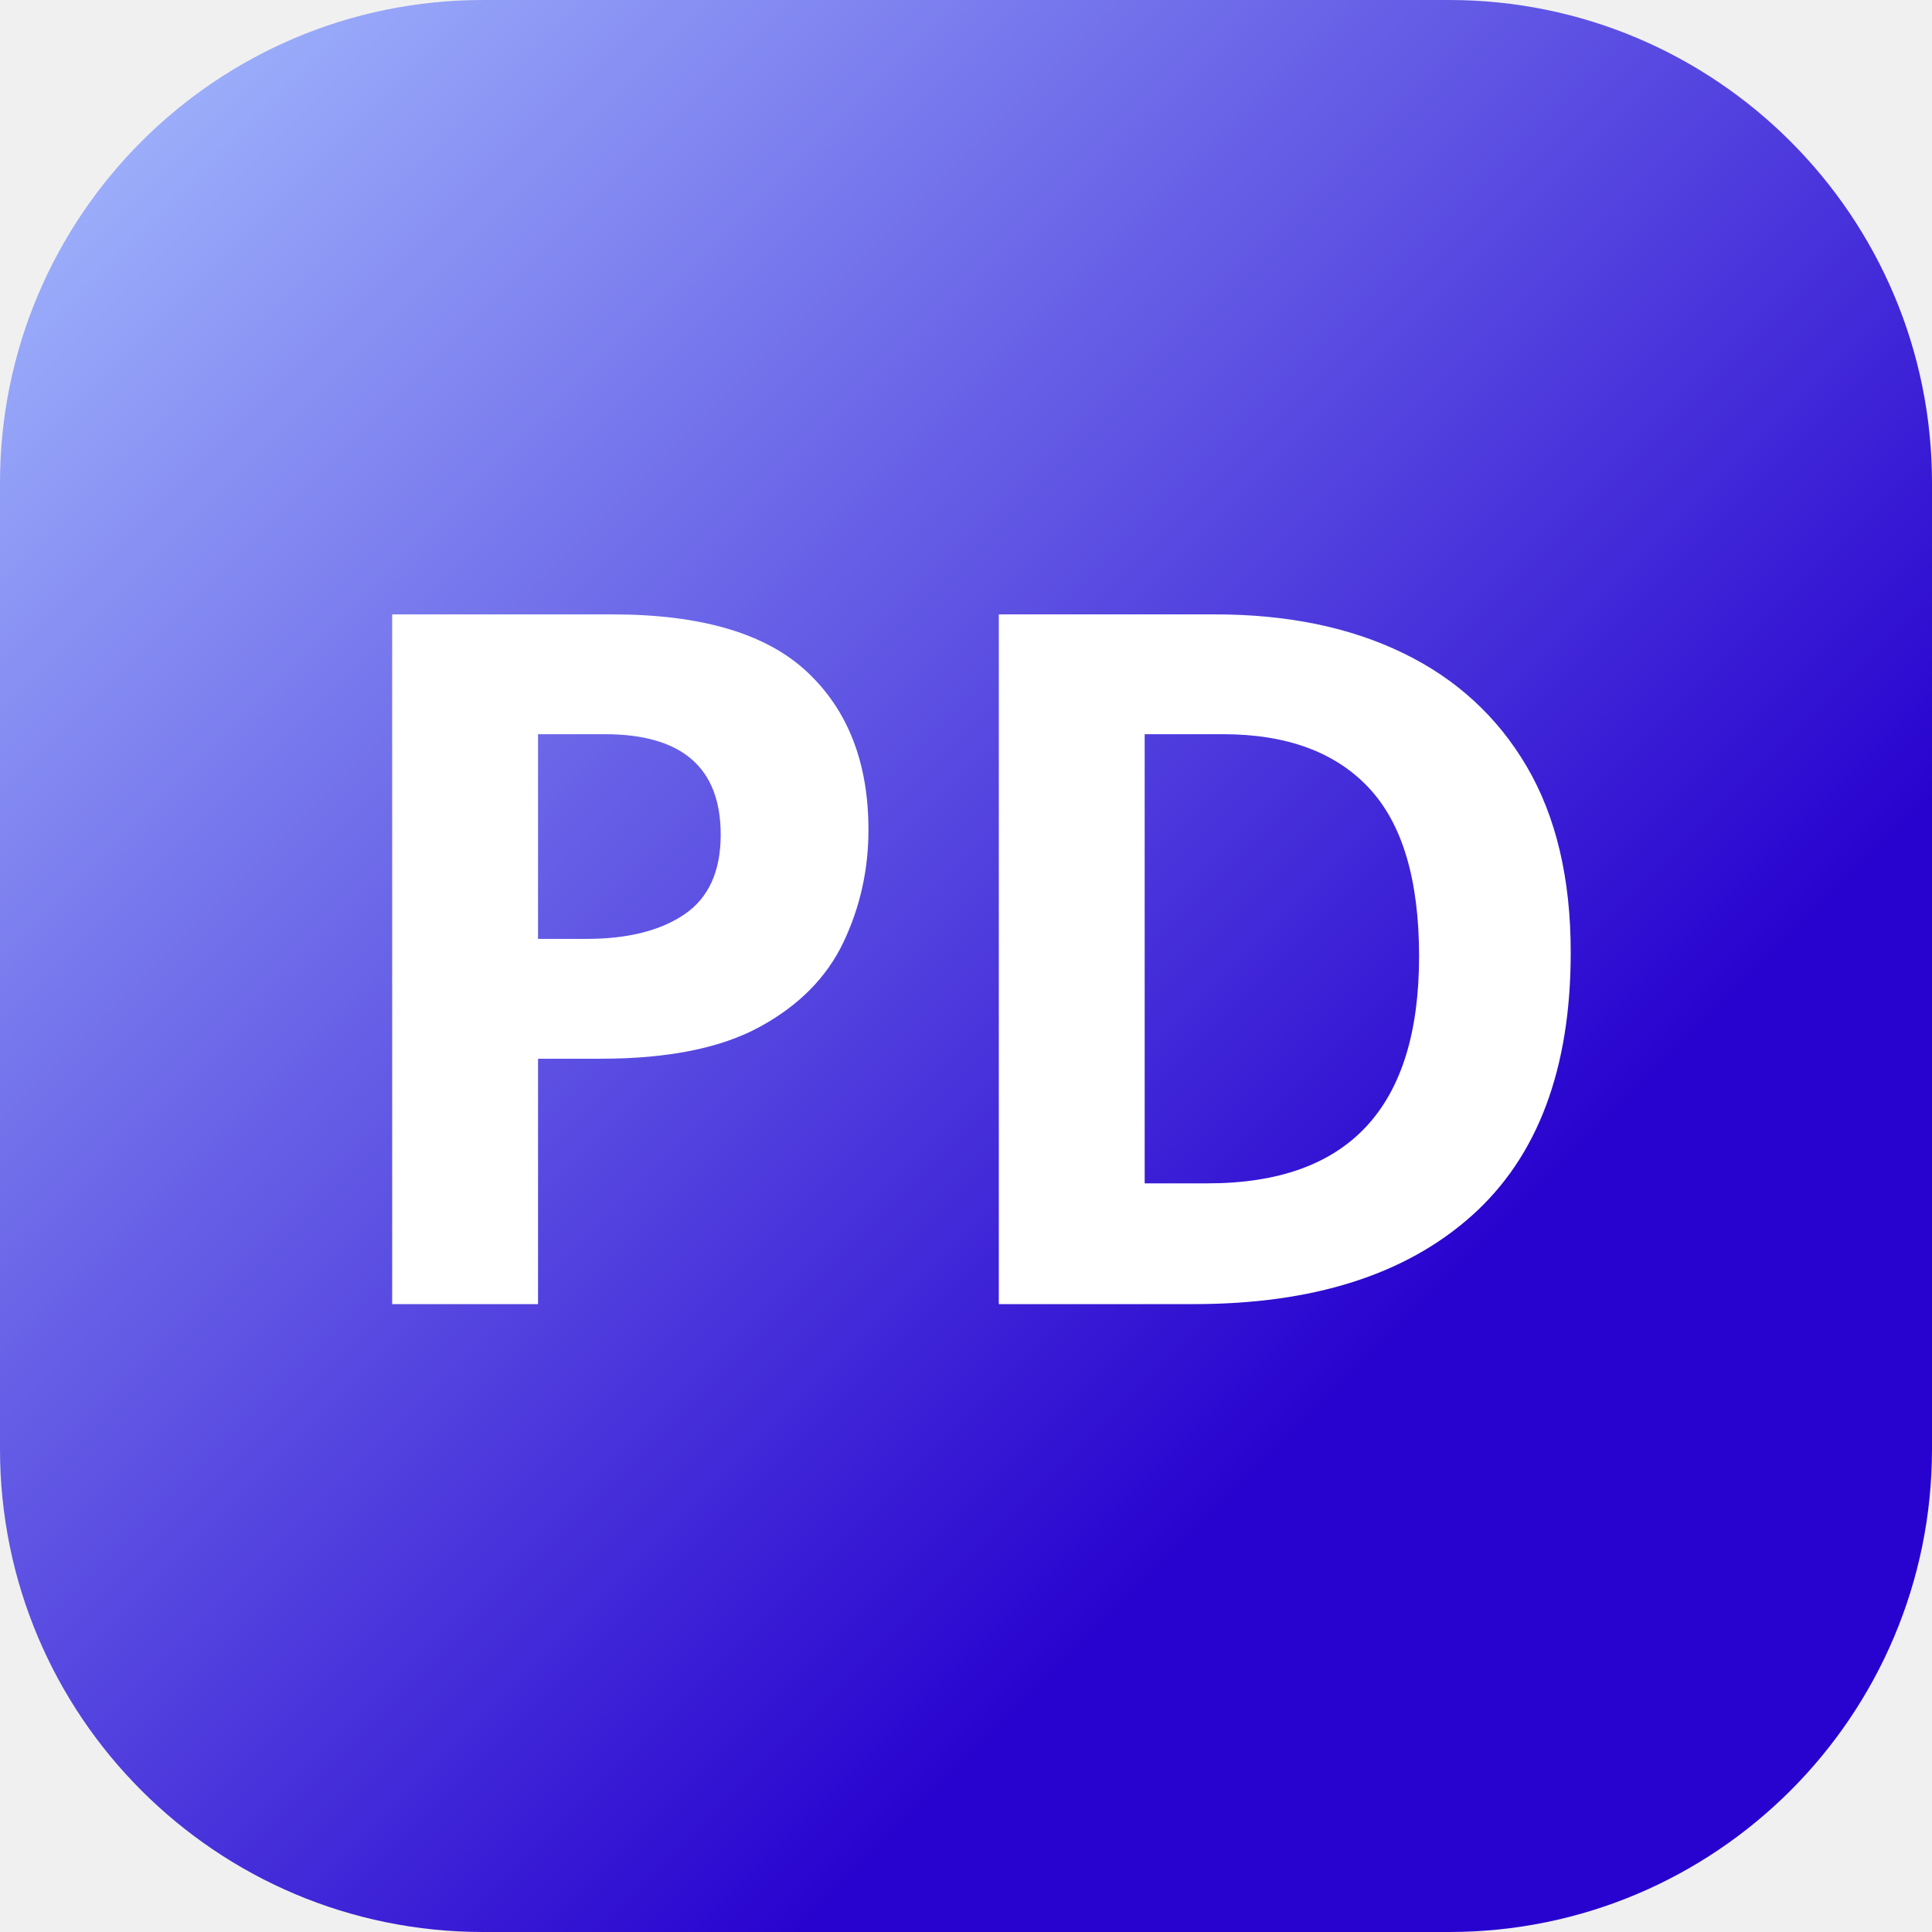
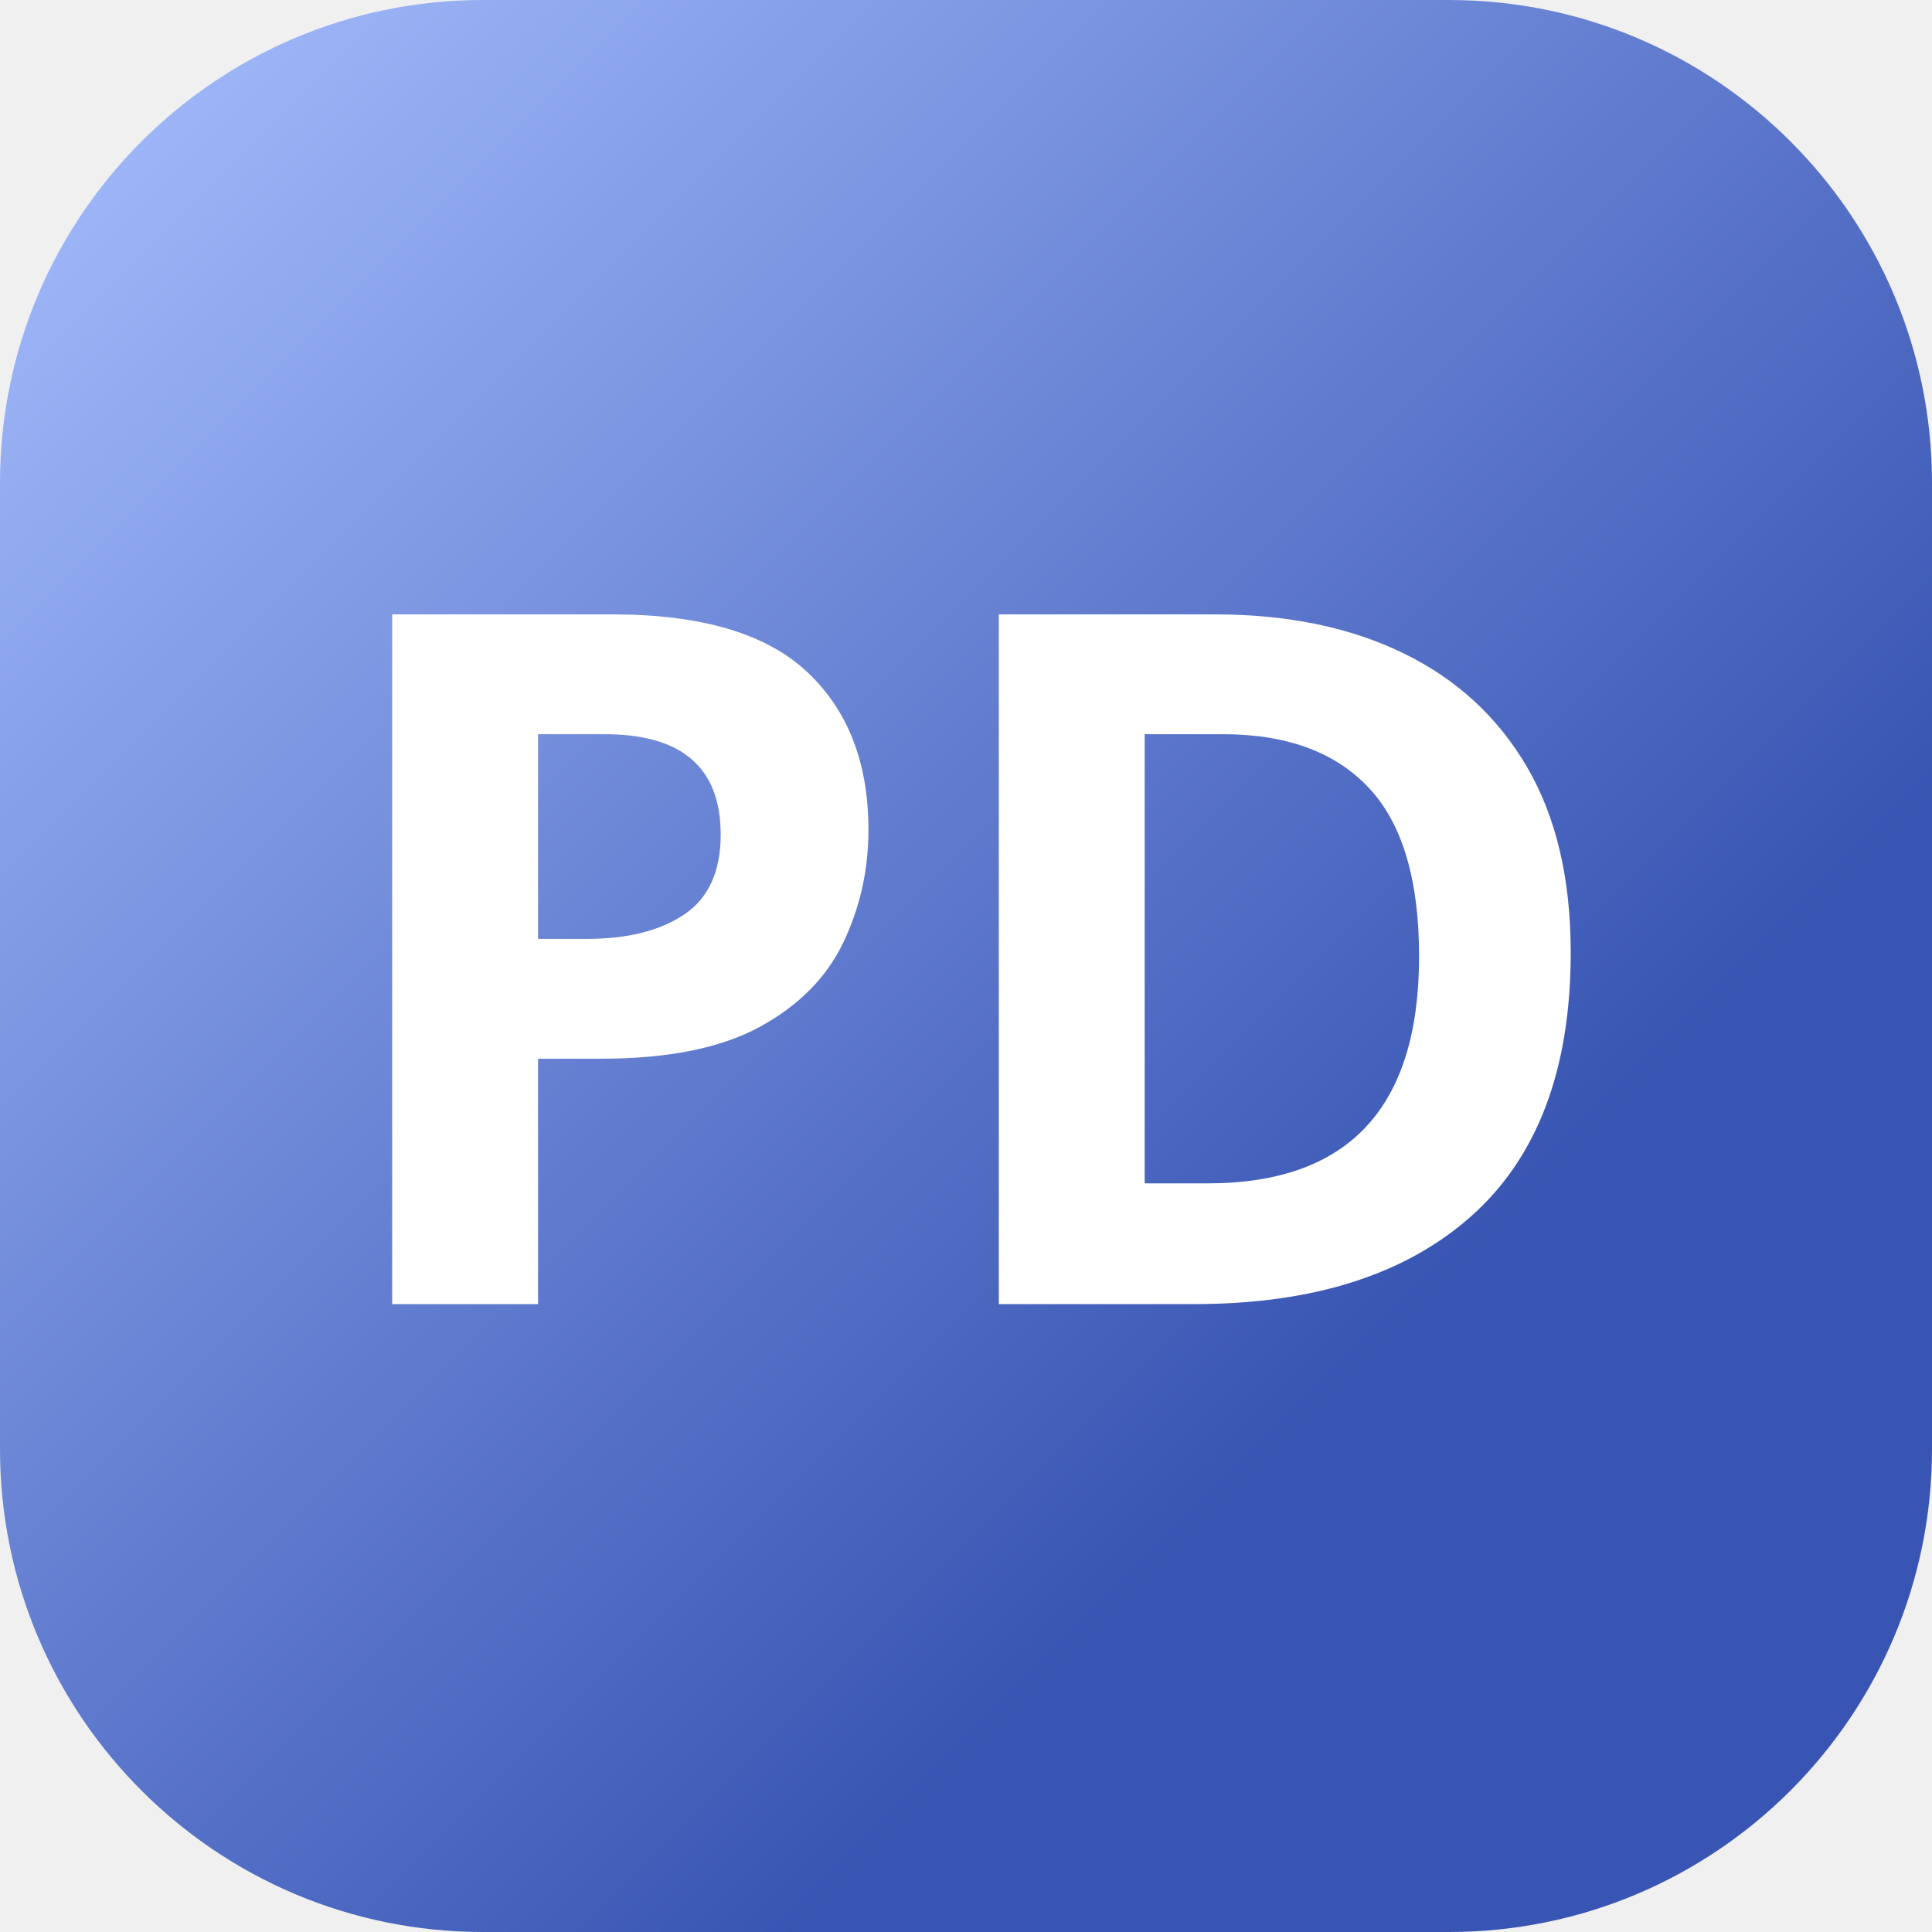
<svg xmlns="http://www.w3.org/2000/svg" id="iconce.com" width="256" height="256" viewBox="0 0 256 256" fill="none">
  <defs>
    <linearGradient id="r5" gradientUnits="userSpaceOnUse" gradientTransform="rotate(45)" style="transform-origin:center center">
      <stop stop-color="#A8C0FF" />
-       <stop offset="1" stop-color="#2803cf" />
+       <stop offset="1" stop-color="#3855B3" />
    </linearGradient>
    <radialGradient id="r6" cx="0" cy="0" r="1" gradientUnits="userSpaceOnUse" gradientTransform="translate(256) rotate(90) scale(512)">
      <stop stop-color="white" />
      <stop offset="1" stop-color="white" stop-opacity="0" />
    </radialGradient>
  </defs>
  <rect id="r4" width="256" height="256" x="0" y="0" rx="64" fill="url(#r5)" stroke="#FFFFFF" stroke-width="0" stroke-opacity="100%" paint-order="stroke" />
  <text x="50%" y="50%" font-size="128" font-weight="600" fill="#FFFFFF" font-family="sans-serif" text-anchor="middle" dy="0.35em">PD</text>
</svg>
